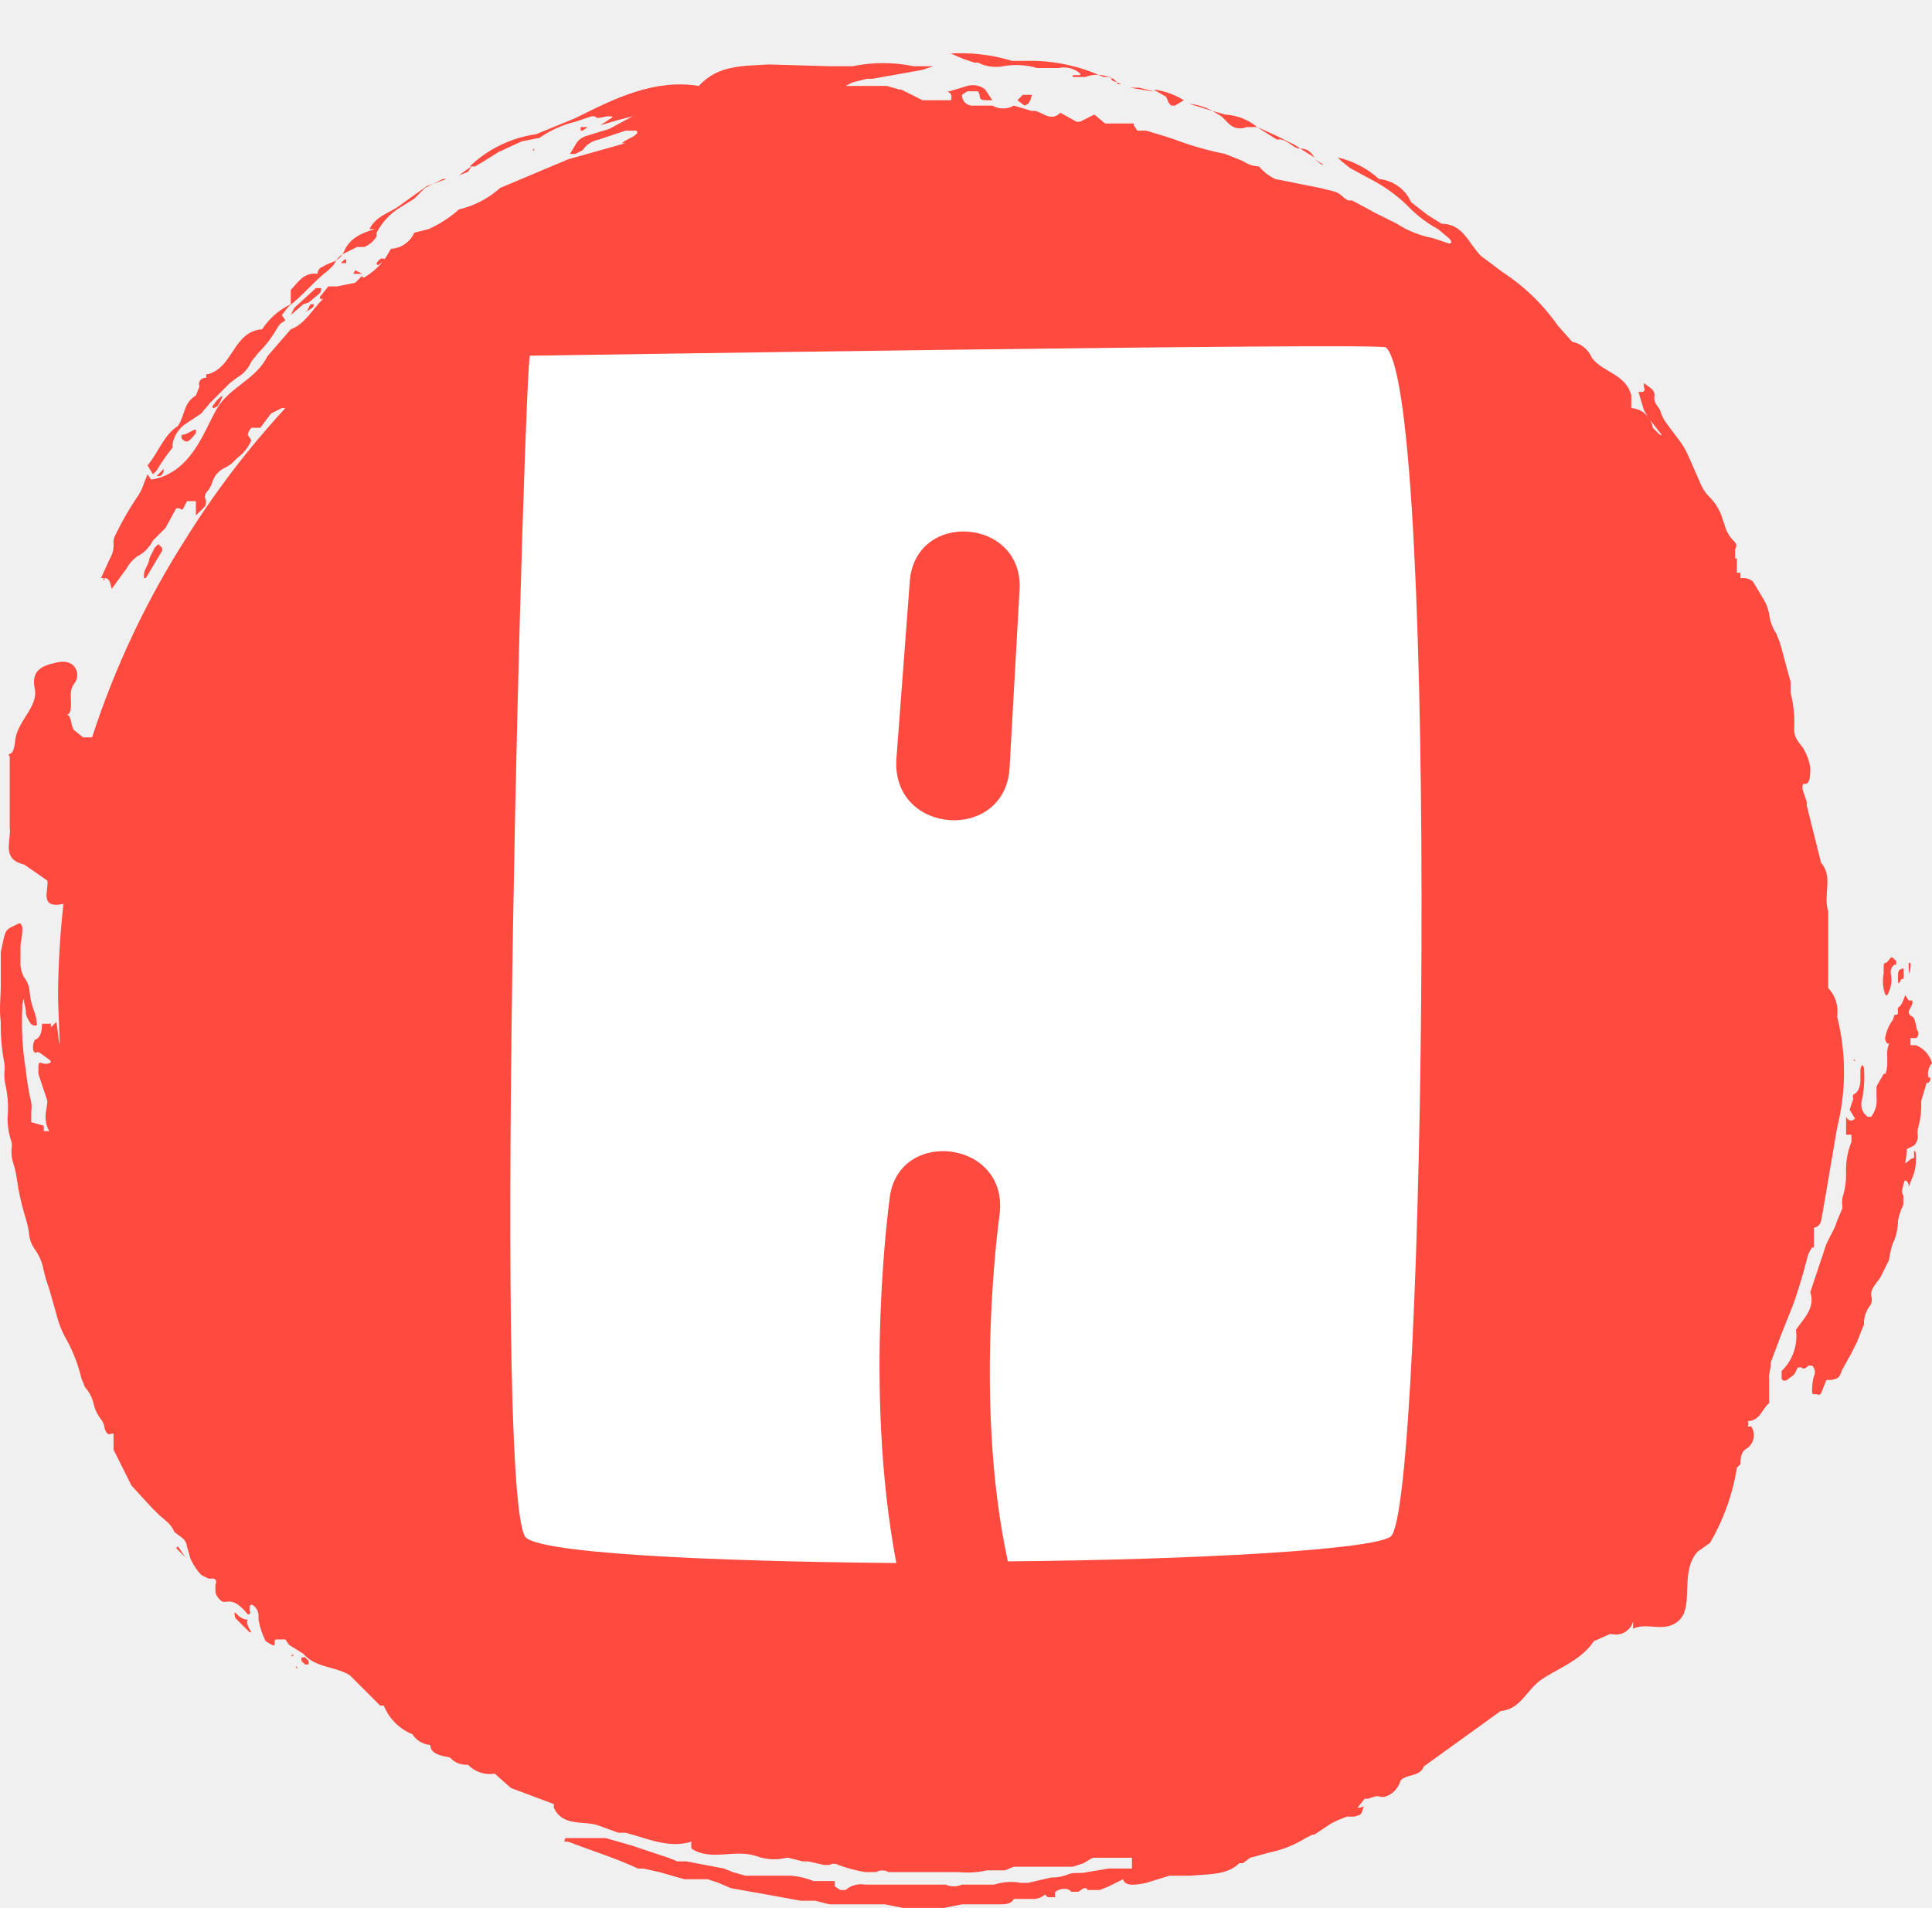
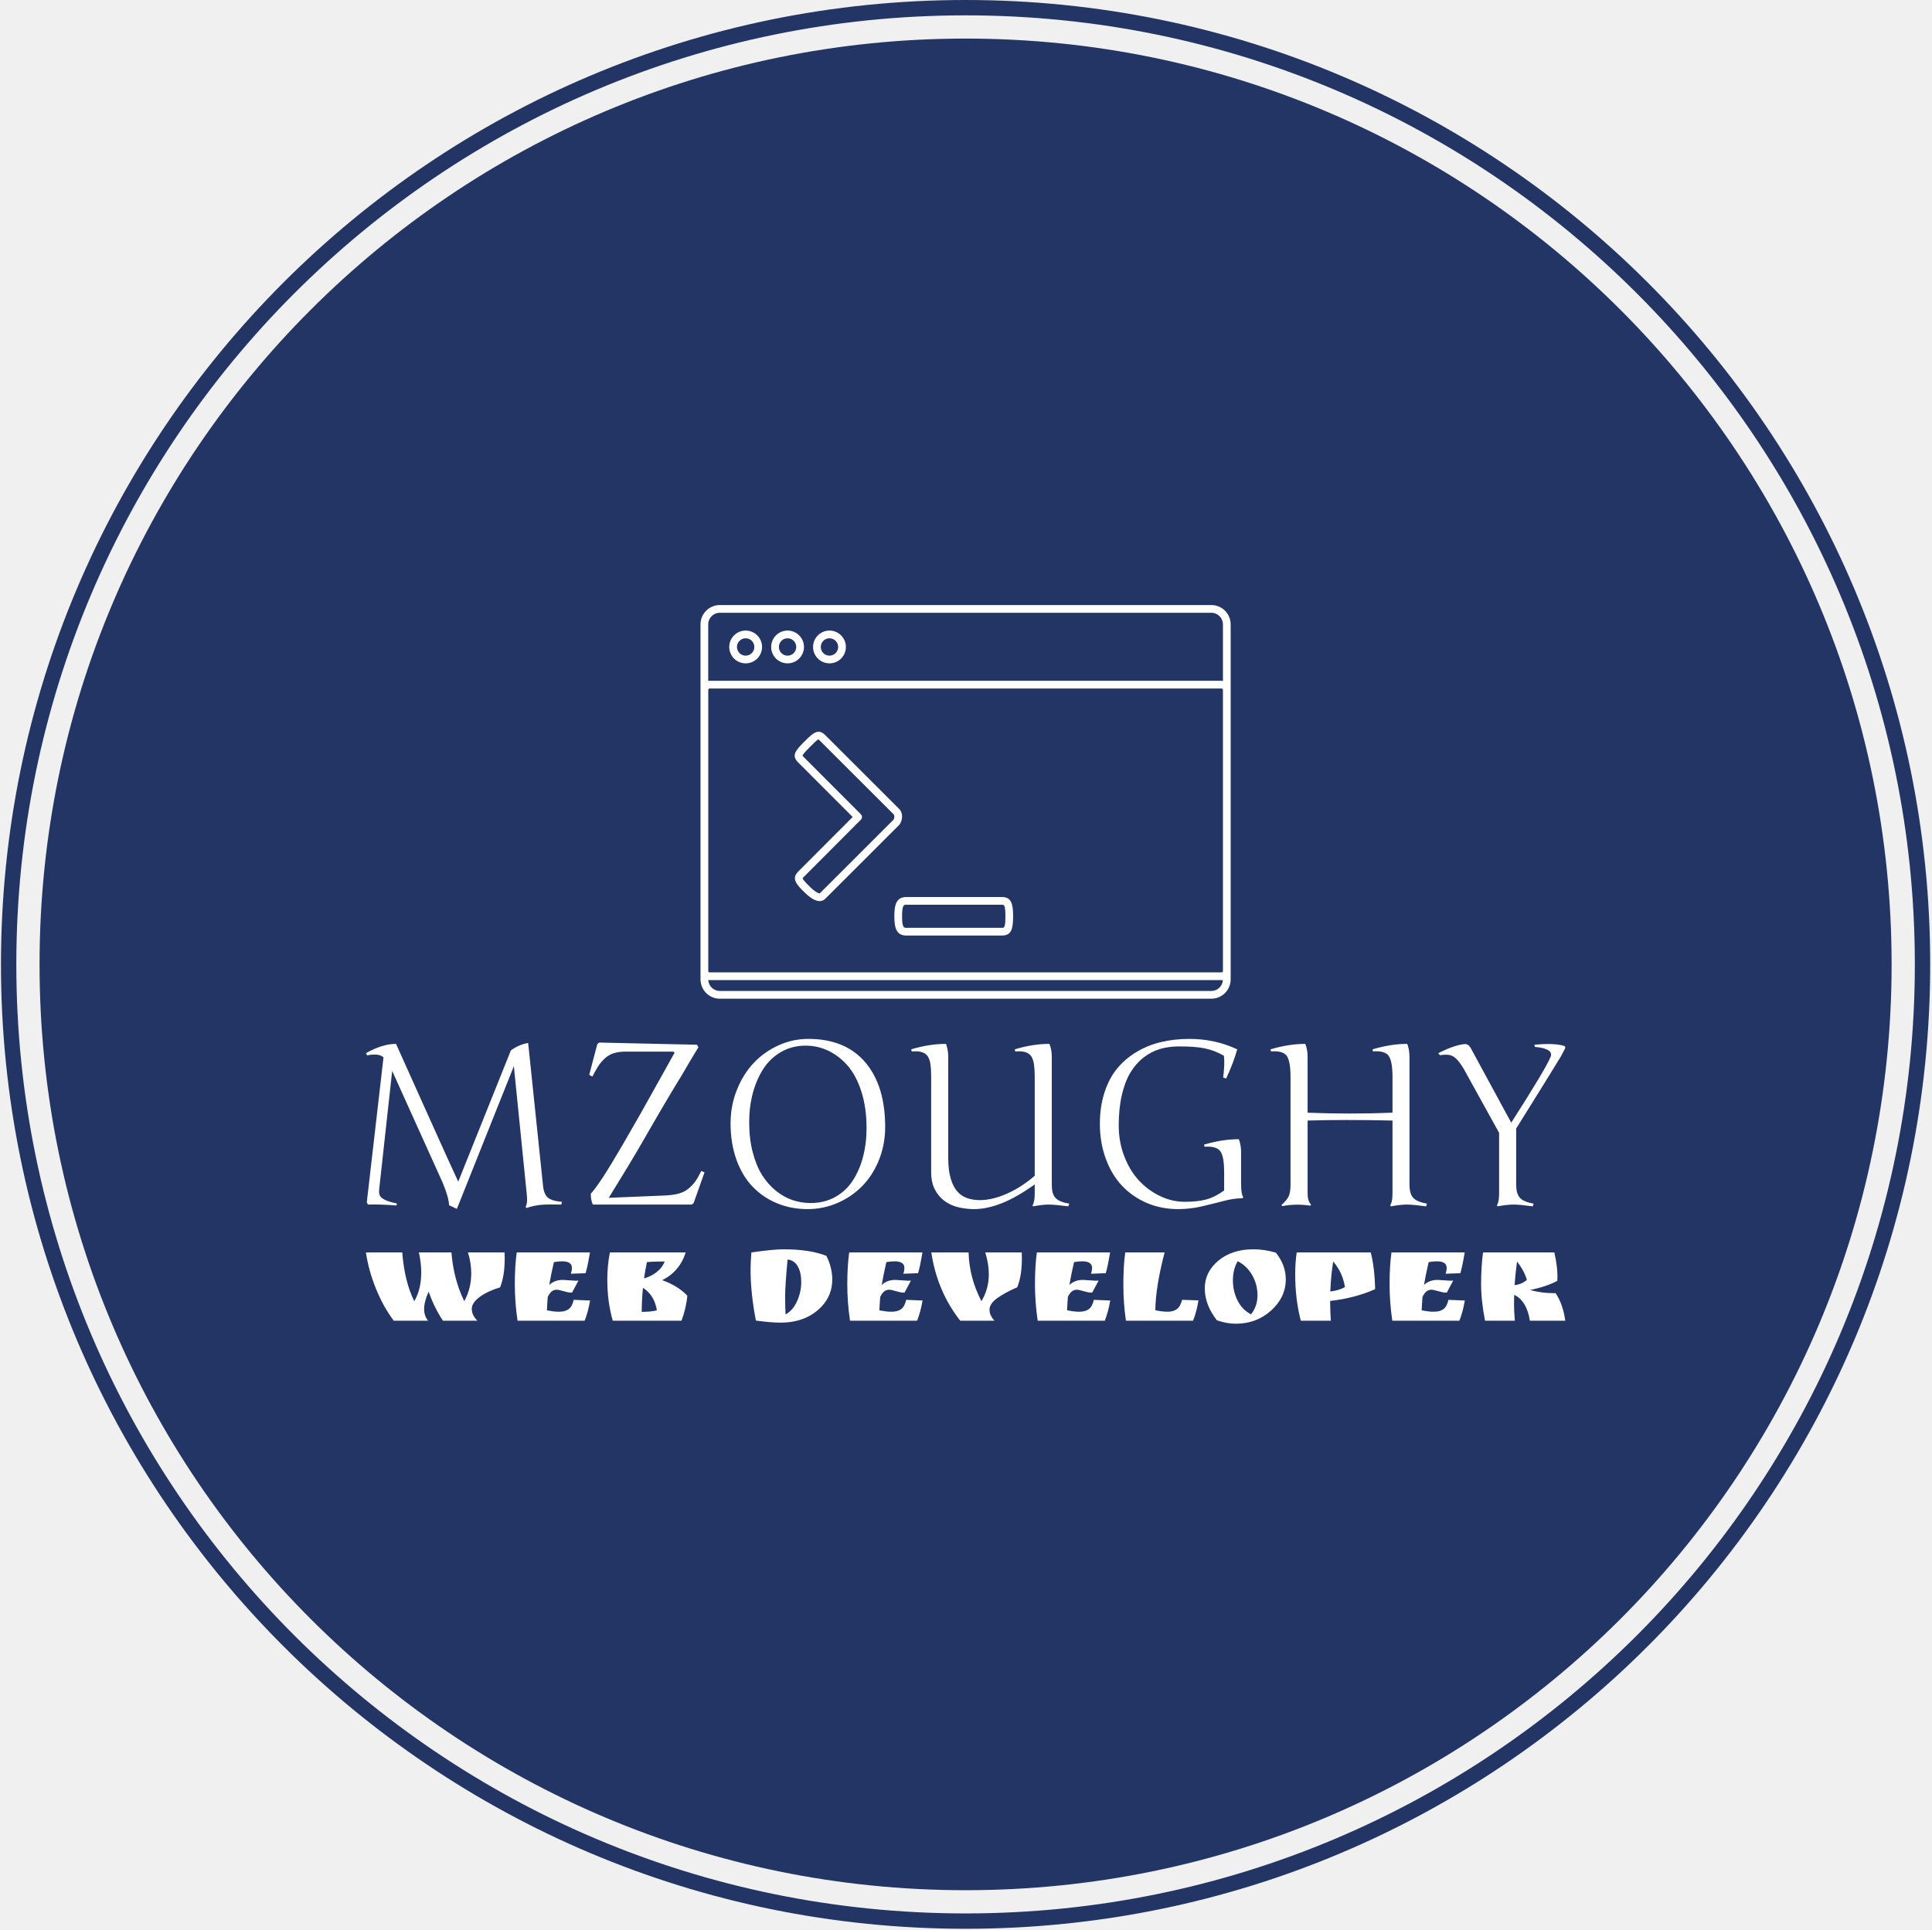
- <svg xmlns="http://www.w3.org/2000/svg" width="308.761" height="304.916" viewBox="0 0 106.008 104.687" class="css-1j8o68f" version="1.1" id="svg23">
-   <defs id="SvgjsDefs2684" />
-   <g id="SvgjsG2685" featurekey="rootContainer" transform="matrix(0.9820593,0,0,0.9820593,-0.05456052,0)" fill="#ff4a3f">
-     <g id="g17">
-       <path d="M19.8 15.3h.5l-.4-.2zm.5.1zm.8-.7c0 .1 0 .1.1.1l.4-.3c-.2-.1-.3-.1-.5.2zm.4-.2zm-4.1 2.3zm-.2.6l.3-.2c.1-.1.1-.2.1-.2h-.2l-.2.4c-.1-.1-.1 0 0 0zm2.2-2.9h-.1l-.2.2h.3zm-2.1 2.4l.6-.5c.1-.1.1-.2.1-.3h-.3l-1.2 1.1-.2.4.7-.6zm-1.1.8z" id="path3" />
-       <path d="M9.7 25v-.2a1.7 1.7 0 0 1 .7-1.1l.9-.6.5-.6.7-.7.4-.4.4-.3a1.9 1.9 0 0 0 .8-.9l.4-.5a5.9 5.9 0 0 0 1-1.3l.2-.3.3-.2-.2-.3.4-.5c.8-.6 1.4-1.4 2.2-2l.3-.3a1.4 1.4 0 0 1 .5-.6l.8-.4h.4a1.4 1.4 0 0 0 .7-.6V13a3.5 3.5 0 0 1 1.3-1.4l.8-.5.2-.2.4-.4 1-.5h.2l-1.1.4-1.4 1c-.6.5-1.4.6-1.8 1.4h.3c-.7.2-1.4.5-1.7 1.2s-.8.6-1.2.9a.4.4 0 0 0-.3.4c-.8-.1-1.1.5-1.5.9v.8a3.9 3.9 0 0 0-1.6 1.4c-1.6.1-1.6 2.1-3 2.5h-.1a.2.2 0 0 0 0 .2c-.3 0-.5.2-.4.5l-.2.5c-.7.4-.6 1.1-1 1.7-.8.5-1.1 1.5-1.7 2.2l.3.5.2-.2a11.6 11.6 0 0 1 .9-1.3zM53.9 3.3l.6.2h.2a2.2 2.2 0 0 0 1.4.2 4.1 4.1 0 0 1 1.9.1h1.2a1.4 1.4 0 0 1 1.2.3.1.1 0 0 1 0 .1H60a.1.1 0 0 0 0 .1h.7a1.8 1.8 0 0 1 1.3 0c.2 0 .1.1.2.2l.5.2h-.2c-.2-.4-.5-.4-.8-.4a9.7 9.7 0 0 0-4.3-.9h-.8A9.8 9.8 0 0 0 53 3h.2zm7.3 3.1zM50.3 4.7zm10.9 1.7h.2-.2zM19 14.7zm32.1-10zm17.6 2.2a.9.9 0 0 0 1 .2h.6a3.1 3.1 0 0 0-1.8-.7l-.7-.2.5.3zm-3.4-1.3c0 .1.1.2.2.3h.2l.5-.3a4.2 4.2 0 0 0-1.7-.6l.7.4zm7.4 2.7l.8.5c-.2-.3-.4-.5-.8-.5z" id="path5" />
-       <path d="M99 76.1l.6-1.6.6-1.5c.2-.5.6-1.8.8-2.6a1.7 1.7 0 0 1 .3-.7h.1v-1.1c.5-.1.4-.6.5-.9l.8-4.7a12.7 12.7 0 0 0 0-6.2 1.9 1.9 0 0 0-.5-1.6v-4.3c-.3-.9.3-1.9-.4-2.7L101 45a.4.4 0 0 0 0-.2l-.2-.6a.5.5 0 0 1 0-.4h.1c.3 0 .3-.5.3-.9a3 3 0 0 0-.4-1.1l-.3-.4a1.1 1.1 0 0 1-.2-.7 6.7 6.7 0 0 0-.2-2v-.6c-.2-.7-.4-1.5-.6-2.2l-.2-.5a2.5 2.5 0 0 1-.4-1.1 2.5 2.5 0 0 0-.3-.8l-.6-1a.8.8 0 0 0-.6-.2h-.1V32h-.2v-.8H97V31a.4.4 0 0 0 0-.1v-.2c.1-.2.1-.3-.1-.5a1.8 1.8 0 0 1-.4-.6l-.2-.6a2.9 2.9 0 0 0-.7-1.2 2.2 2.2 0 0 1-.5-.7l-.7-1.6a4.3 4.3 0 0 0-.6-1l-.6-.8a2.4 2.4 0 0 1-.4-.8l-.2-.3a.6.6 0 0 1-.1-.5.5.5 0 0 0-.2-.4l-.4-.3v.2c.1.2 0 .3-.1.3h-.2l.3 1 .3.5.7.9h-.1l-.2-.2-.2-.2a1.3 1.3 0 0 0-1.2-1.1v-.7c-.3-1.2-1.6-1.3-2.2-2.1a1.5 1.5 0 0 0-1.1-.9l-.8-.9a11.3 11.3 0 0 0-3.1-3l-.8-.6-.4-.3c-.7-.7-1-1.8-2.2-1.8l-.8-.5-.9-.7a2.2 2.2 0 0 0-1.8-1.3 5.1 5.1 0 0 0-2.3-1.2l.2.2.5.4 1.3.7a8.5 8.5 0 0 1 2.1 1.6 6.8 6.8 0 0 0 1.5 1.1l.6.5c.1.1.2.2.1.3H81l-.9-.3a5.6 5.6 0 0 1-2-.8l-1.2-.6-1.3-.7h-.2c-.3-.1-.4-.4-.8-.5l-.8-.2-2.5-.5a2.6 2.6 0 0 1-.9-.7 1.7 1.7 0 0 1-.9-.3l-1-.4a18.1 18.1 0 0 1-2.8-.8l-.6-.2-1-.3h-.5l-.2-.3v-.1h-1.6l-.6-.5-.4.2-.4.2h-.2l-.9-.5c-.6.6-1.1-.2-1.6-.1l-1-.3a1.2 1.2 0 0 1-1.2 0h-1.2a.6.6 0 0 1-.5-.6l.3-.2h.6a.7.7 0 0 1 .1.3c0 .2.2.2.5.2h.2l-.4-.6a1.1 1.1 0 0 0-1-.2l-1 .3H53c.3.2.2.3.2.5h-1.6l-.4-.2-.8-.4h-.1l-.7-.2h-2.3l.4-.2.8-.2h.3l1.7-.3 1.1-.2.6-.2h-1.1a8.4 8.4 0 0 0-3.4 0h-1.3L43 3.6c-1.4.1-2.8 0-3.9 1.2-2.5-.4-4.7.7-6.9 1.8l-2.2.9a6.7 6.7 0 0 0-3.7 1.8h.3l.5-.3.8-.5 1.3-.6 1-.2a6 6 0 0 1 2-.9l.9-.3h.2c.1.2.5 0 .7 0h.2c.1 0 .1.1 0 .1l-.6.4 1-.3.8-.2-1.3.7-1.3.4a1 1 0 0 0-.6.5l-.3.5h.3l.4-.2a1.4 1.4 0 0 1 .9-.6l1.5-.5h.5a.1.1 0 0 1 .1.2c-.2.2-.6.3-.8.5h.2l-3.2.9-3.8 1.6a5.2 5.2 0 0 1-2.3 1.2 6.6 6.6 0 0 1-1.7 1.1l-.8.2a1.5 1.5 0 0 1-1.3.9l-.3.5a3.7 3.7 0 0 1-1.2 1.1h-.1v-.1l-.2.2-.2.2-1 .2h-.5l-.4.5c-.1.1-.1.2 0 .2h.1c-.6.6-1 1.4-1.8 1.7L15 19.9c-.6 1.2-1.8 1.6-2.6 2.6s-1.4 3.9-3.9 4.3l-.2-.3-.2.5a2.7 2.7 0 0 1-.4.8 16.9 16.9 0 0 0-1.2 2.1.8.8 0 0 0-.1.5 1.4 1.4 0 0 1-.2.8l-.5 1.1h.2c.3 0 .3.3.4.6l.8-1.1a2.2 2.2 0 0 1 .6-.7 2 2 0 0 0 .9-.9l.3-.3.4-.4.6-1.1h.2c.1.1.1.1.2 0l.2-.4h.5v.8l.5-.5a.5.5 0 0 0 0-.5.4.4 0 0 1 .1-.3 1.5 1.5 0 0 0 .3-.5 1.3 1.3 0 0 1 .8-.9l.3-.2.3-.3a2.4 2.4 0 0 0 .8-1l-.2-.3c0-.1.1-.3.2-.4h.5l.6-.8.6-.3h.2a48.8 48.8 0 0 0-5.5 7.2h-.1.1a48.4 48.4 0 0 0-5.3 11.2h-.5l-.5-.4c-.2-.2-.1-.7-.4-.9h.1c.3-.5-.1-1.2.3-1.7s.1-1.4-.9-1.2-1.5.5-1.3 1.5-1 1.8-1.1 2.9-.5.5-.3.9v3.9c.1.8-.5 1.8.8 2.1l1.3.9c.1.5-.5 1.6.9 1.3a49.2 49.2 0 0 0-.3 5c0 1.1.1 2.2.1 3.3v-.4c-.1-.4-.1-.8-.2-1.3l-.3.3v-.2h-.5c0 .5-.1.8-.4.9a.9.9 0 0 0-.1.5c0 .1.1.3.2.2s.4.2.7.4-.2.3-.4.2-.2.1-.2.3v.3l.5 1.5c0 .3-.1.6-.1.9a1.7 1.7 0 0 0 .2.8h-.3v-.3l-.7-.2v-.6a1.5 1.5 0 0 0 0-.5 14.6 14.6 0 0 1-.3-1.8 16.6 16.6 0 0 1-.2-3.5.9.9 0 0 1 .1-.5v.2a2.9 2.9 0 0 1 .1.5.8.8 0 0 0 .1.4c.1.2.2.4.4.4s.1-.1.1-.2a2.1 2.1 0 0 0-.1-.5 4.2 4.2 0 0 1-.3-1.3 1.5 1.5 0 0 0-.3-.7 1.6 1.6 0 0 1-.2-.9v-.8c0-.3.1-.6.1-.9a.5.5 0 0 0-.1-.4h-.1c-.8.4-.7.2-1 1.6V55c0 .7-.1 1.4 0 2.1a10.8 10.8 0 0 0 .2 2.3 1.8 1.8 0 0 1 0 .5 3.1 3.1 0 0 0 .1.9 5.9 5.9 0 0 1 .1 1.3 3.9 3.9 0 0 0 .2 1.7 1.2 1.2 0 0 1 0 .4 2.1 2.1 0 0 0 .1.8 4.9 4.9 0 0 1 .2.9 14 14 0 0 0 .5 2.2 5 5 0 0 1 .2 1 1.7 1.7 0 0 0 .3.7 2.9 2.9 0 0 1 .5 1.2 8.5 8.5 0 0 0 .3 1l.4 1.4a5.4 5.4 0 0 0 .6 1.5 8.5 8.5 0 0 1 .8 2.1l.2.5a2.1 2.1 0 0 1 .5 1 2.1 2.1 0 0 0 .4.8 1 1 0 0 1 .2.5c.1.3.2.4.4.3h.1v.9l.5 1 .5 1 1.1 1.2.4.4c.3.3.7.5.9 1l.4.3a.7.7 0 0 1 .3.5l.2.7a3.3 3.3 0 0 0 .6.9l.4.2h.3a.2.2 0 0 1 .1.3 2.5 2.5 0 0 0 0 .5.9.9 0 0 0 .4.5h.2c.4-.1.8.2 1.2.7h.1c0-.1.1-.1 0-.2v-.2c0-.1.1-.2.2-.1a.7.7 0 0 1 .3.6v.2a4.3 4.3 0 0 0 .4 1.2c.5.3.5.3.5.1s0-.2.2-.2h.4l.2.3.8.5c.7.8 1.8.7 2.6 1.2l1.7 1.7h.2a2.9 2.9 0 0 0 1.6 1.6 1.3 1.3 0 0 0 1 .6c0 .5.6.6 1.1.7a1.2 1.2 0 0 0 .8.4h.2a1.7 1.7 0 0 0 1.5.5l.9.8 2.4.9v.2c.5 1.1 1.7.7 2.5 1l1.1.4h.4c1.2.3 2.4.9 3.7.5a.7.7 0 0 0 0 .4c1.1.7 2.4 0 3.6.4a2.9 2.9 0 0 0 1.7.1h.1l.8.2h.3l.9.2h.3a.5.5 0 0 1 .5 0 7.9 7.9 0 0 0 1.5.4h.6a.7.7 0 0 1 .7 0h3.9a5 5 0 0 0 1.6-.1h1l.5-.2H60l.6-.2.5-.3h2.2v.6H62l-1.2.2c-.4.1-.7 0-1 .1a2.4 2.4 0 0 1-1 .2l-1.3.3h-.4a3.1 3.1 0 0 0-1.5.1h-1.8a1.1 1.1 0 0 1-.9 0h-4.5a1.3 1.3 0 0 0-1.1.3H47l-.3-.2v-.3h-1.2a4.1 4.1 0 0 0-1.3-.3h-2.5l-.7-.2-.5-.2-2.1-.4h-.5l-.5-.2-2.1-.7-1.4-.4h-2.2c-.1 0-.1.1-.1.2h.2c1.3.5 2.6.9 3.9 1.5h.3l.9.2 1.4.4h1.3l.6.2.7.3 1.7.3 1.1.2 1.1.2h.8l.8.2h3.1l1 .2h2.3l1-.2H56c.4 0 .6-.1.7-.3h1a1 1 0 0 0 .8-.3c-.1.1 0 .1.1.2h.4v-.2c0-.1 0-.1.2-.2s.6-.1.7.1h.4l.3-.2c.2 0 .2 0 .2.1h.7l.5-.2.8-.4c.1.3.4.4 1.3.2l1.3-.4h1.2c.9-.1 2 0 2.7-.7h.2l.4-.3 1.1-.3a6.1 6.1 0 0 0 2-.8l.4-.2h.1l.9-.6.4-.2.5-.2h.4c.4-.1.4-.1.5-.4s0-.1-.2-.1h-.1l.4-.5h.2c.3-.1.5-.2.7-.1h.2a1.3 1.3 0 0 0 .9-.9c.3-.4 1.1-.2 1.3-.8l4.3-3.1c1.1-.1 1.4-1.1 2.2-1.7s2.3-1.1 3-2.2l.9-.4h.1a1 1 0 0 0 1.2-.7v.4c.8-.4 1.8.3 2.6-.5s0-2.7 1-3.8l.7-.5a12.1 12.1 0 0 0 1.5-4.2l.2-.2c0-.3 0-.7.4-.9a.9.9 0 0 0 .2-1.2h-.2a.3.3 0 0 0 0-.3c.7 0 .8-.7 1.2-1V77a.5.5 0 0 1 0-.2 3.8 3.8 0 0 0 .1-.7zM5.9 32.2z" id="path7" />
-       <path d="M26.4 9.3l-.3.2-.4.3.5-.2zm6.1-2h.1l.3-.2h-.4zm-2.6 1l-.1.1h.1v-.1zm-1.5 1.4zm1.3-.2zm-6.3 3.1zM9.2 26.2l-.4.4H9a.4.4 0 0 0 .2-.4zm3-3.5a2.1 2.1 0 0 0 .3-.6 1.5 1.5 0 0 0-.5.5c-.1.1-.1.2 0 .2zM11 24.2V24c-.2 0-.5.3-.8.3v.2c.3.3.4.2.8-.3zm3 66.2zM73.9 9.2h.1l-.5-.3zm-2.5-1.4c.5-.1.8.4 1.2.5h.1l-.3-.2-1-.5-1.1-.5.3.2zM52.8 3.1zm11.7 2h-.1l-1.2-.2h.5zm2 .7l1.3.4a3.3 3.3 0 0 0-1.3-.4zm-9 0a1 1 0 0 0 .2-.5h-.5l-.3.3.4.3zm9 1.6zM49.9 4.2zm2.9.7zM48.5 4zm13.8 2.1a.5.5 0 0 0 0 .1zm44.8 52.3h-.3V58h.3c.1 0 .2-.3.1-.4s-.1-.7-.3-.8a.3.3 0 0 1-.2-.3l.2-.4a.4.4 0 0 0 0-.2h-.2l-.2-.3c-.1.3-.2.6-.4.7a.5.5 0 0 0 0 .2c0 .1 0 .2-.1.2h-.1a1.1 1.1 0 0 1-.1.3 2.3 2.3 0 0 0-.4.9.4.4 0 0 0 .1.4h.1a1.7 1.7 0 0 0-.1.8v.4a1.8 1.8 0 0 1-.1.5h-.1l-.4.7v.6a1.5 1.5 0 0 1-.3 1.1h-.2l-.2-.2a.9.9 0 0 1-.1-.8 6.5 6.5 0 0 0 .1-1.7c0-.1-.1-.2-.1-.2a.5.5 0 0 0-.1.3v.6c0 .2-.1.6-.3.7s-.1.2-.1.3l-.2.6.3.5c-.2.2-.4.1-.5-.1v1h.3v.4a4.2 4.2 0 0 0-.3 1.4 3.3 3.3 0 0 0 0 .4 4 4 0 0 1-.2 1.3 2 2 0 0 0 0 .6l-.3.7a3.2 3.2 0 0 1-.3.7l-.3.6-.9 2.7c.3.9-.4 1.5-.8 2.1a2.7 2.7 0 0 1-.8 2.3v.4c0 .1.1.2.3.1l.4-.3.2-.4h.2c.1.1.2.1.4-.1h.2a.5.5 0 0 1 .1.6 2.9 2.9 0 0 0-.1.8c0 .1 0 .2.1.2h.2c.1.1.2 0 .3-.3l.2-.5h.3c.4-.1.4-.1.6-.6l.5-.9.3-.6.4-1a1.6 1.6 0 0 1 .3-1 .6.6 0 0 0 .1-.6c0-.2 0-.3.2-.6l.3-.4.5-1a4.7 4.7 0 0 1 .2-.9 3 3 0 0 0 .3-1.3 3.8 3.8 0 0 1 .3-.9v-.5c-.1-.2-.1-.2 0-.6s.1-.2.2-.2a.4.4 0 0 1 .1.3l.2-.5a2.3 2.3 0 0 0 .2-.9v-.3c0-.1 0-.3-.1-.3v.4c-.2 0-.3.2-.5.3a6.4 6.4 0 0 0 .1-.8l.4-.2a.7.7 0 0 0 .2-.6 1.4 1.4 0 0 1 0-.3 4.8 4.8 0 0 0 .2-1.4v-.2l.3-1h.1a.3.3 0 0 0 .1-.3h-.1a.9.9 0 0 1 .2-.8 1.5 1.5 0 0 0-.9-1zm-1.2 7.8zm-.2-9.9zm0 0zM9.1 30.8a.3.3 0 0 0 0-.2l-.2-.2-.2.2-.3.6c0 .3-.3.6-.3.9v.2h.1zm96.3 24.8h.1a1.7 1.7 0 0 0 .2-1.2.5.5 0 0 1 .2-.5h.1v-.2l-.2-.2h-.1c-.1.1-.2.3-.3.3s-.1.1-.1.3v.3a2.2 2.2 0 0 0 .1 1.2zM13.2 90.1c-.1 0 0 .2 0 .3l.8.8h.1c-.2-.3-.3-.6-.2-.7a.9.9 0 0 1-.5-.2zm.8.3zm92.3-35.7h.1a2 2 0 0 0 0-.6c-.3.1-.3.1-.3.6s.1.1.2 0z" id="path9" />
-       <path d="M106.7 62a.6.6 0 0 0 .1-.5c0-.1-.1-.2-.1-.1h-.2v.2c0 .4.1.5.2.4zm.1-8.2h-.1v.6a1 1 0 0 0 .1-.6zM17.1 92.6h-.2v.2l.2.2h.2v-.2zm86.6-33.3c0-.1 0-.1-.1-.1zM9.9 86.5l.5.5-.4-.6z" id="path11" />
-       <circle cx="10.5" cy="87.1" transform="rotate(-24.8 10.4 87.159)" id="circle13" />
-       <path d="M9.7 30.1h-.1v.2-.2h.1zm83.2-6.6l-.2-.3h-.1zm-14.7 77.1zM5.9 32.2zm-.1.2a.3.3 0 0 0 .1-.2v.2zm1.9-4.9zM61.5 2.4zm42.8 58.2v.1-.1zM16.4 92.5h-.1c.1.1.2 0 .1-.1zm.2.7h.1l-.1-.1v.1zm73.9-71.3zm15.2 34.4zM14.6 91.7zm92.1-37zm-.8 11.4zM34.6 0z" id="path15" />
-     </g>
-   </g>
-   <g id="SvgjsG2686" featurekey="nameFeature-0" transform="matrix(2.284354,0,0,2.284354,27.98006,-5.60952)" fill="#ffffff">
-     <path d="M9.6 16.48 l-0.32 4.24 c-0.08 1.8 2.6 1.96 2.72 0.2 l0.24 -4.28 c0.12 -1.76 -2.56 -1.96 -2.64 -0.16 z M0.48 11 l0 0 c0.04 0 20.48 -0.32 20.56 -0.2 c1.28 1.12 0.96 27.8 0.12 28.56 c-0.4 0.32 -4.64 0.56 -9.2 0.6 c-0.84 -3.84 -0.2 -8.32 -0.2 -8.32 c0.24 -1.8 -2.44 -2.12 -2.64 -0.4 c0 0.04 -0.64 4.52 0.16 8.76 c-4.56 -0.04 -8.68 -0.24 -8.92 -0.64 c-0.8 -1.44 0 -28.28 0.12 -28.36 z" id="path20" />
+ <svg xmlns="http://www.w3.org/2000/svg" version="1.1" width="1000" height="999" viewBox="0 0 1000 999">
+   <g transform="matrix(1,0,0,1,-0.2157434,-0.2155277)">
+     <svg viewBox="0 0 343 343" data-background-color="#ffffff" preserveAspectRatio="xMidYMid meet" height="999" width="1000">
+       <g id="tight-bounds" transform="matrix(1,0,0,1,0.074,0.074)">
+         <svg viewBox="0 0 342.852 342.852" height="342.852" width="342.852">
+           <g>
+             <svg />
+           </g>
+           <g>
+             <svg viewBox="0 0 342.852 342.852" height="342.852" width="342.852">
+               <g>
+                 <path d="M0 171.426c0-94.676 76.75-171.426 171.426-171.426 94.676 0 171.426 76.75 171.426 171.426 0 94.676-76.75 171.426-171.426 171.426-94.676 0-171.426-76.75-171.426-171.426zM171.426 340.123c93.169 0 168.697-75.528 168.697-168.697 0-93.169-75.528-168.697-168.697-168.697-93.169 0-168.697 75.528-168.697 168.697 0 93.169 75.528 168.697 168.697 168.697z" data-fill-palette-color="tertiary" fill="#233565" stroke="transparent" />
+                 <ellipse rx="164.569" ry="164.569" cx="171.426" cy="171.426" fill="#233565" stroke="transparent" stroke-width="0" fill-opacity="1" data-fill-palette-color="tertiary" />
+               </g>
+               <g transform="matrix(1,0,0,1,64.84656,107.5509)">
+                 <svg viewBox="0 0 213.158 127.75" height="127.75" width="213.158">
+                   <g>
+                     <svg viewBox="0 0 213.158 127.75" height="127.75" width="213.158">
+                       <g>
+                         <svg viewBox="0 0 213.158 127.75" height="127.75" width="213.158">
+                           <g transform="matrix(1,0,0,1,0,77.1173)">
+                             <svg viewBox="0 0 213.158 50.633" height="50.633" width="213.158">
+                               <g id="textblocktransform">
+                                 <svg viewBox="0 0 213.158 50.633" height="50.633" width="213.158" id="textblock">
+                                   <g>
+                                     <svg viewBox="0 0 213.158 30.258" height="30.258" width="213.158">
+                                       <g transform="matrix(1,0,0,1,0,0)">
+                                         <svg width="213.158" viewBox="3.76 -36.5 264.162 37.5" height="30.258" data-palette-color="#ffffff">
+                                           <path d="M24.1-5.05L35.69-33.96Q37.45-35.25 39.5-35.6L39.5-35.6 42.75-4.39Q42.9-2.42 43.77-1.6 44.65-0.78 46.95-0.61L46.95-0.61 46.8 0Q43.99-0.07 42.43 0.05 40.87 0.17 39.11 0.76L39.11 0.76 38.94 0.49Q39.4-0.29 39.21-2.1L39.21-2.1 36.35-30.49 23.8 0.95 22.09 0.15Q22-1.59 20.7-4.76L20.7-4.76 9.55-29.44 6.69-3.39Q6.59-2.54 6.82-2.01 7.06-1.49 7.95-1.04 8.84-0.59 10.6-0.24L10.6-0.24 10.5 0.2Q6.49-0.1 4.25 0L4.25 0Q4.05-0.2 3.96-0.49L3.96-0.49 7.64-32.45Q6.96-33.01 5.96-33.04 4.96-33.08 4.05-32.86L4.05-32.86 3.76-33.35Q7.4-35.4 10.4-35.4L10.4-35.4Q10.99-34.08 16.98-20.75 22.97-7.42 24.1-5.05L24.1-5.05ZM75.95-0.34L75.53 0 53.73 0Q53.29-1.03 53.29-2.39L53.29-2.39Q54.27-3.44 55.97-6.03 57.66-8.62 60.17-12.93 62.67-17.24 64.19-19.92 65.72-22.61 68.61-27.82 71.51-33.03 71.75-33.45L71.75-33.45 71.48-33.69 60.59-33.69Q59.2-33.64 58.16-33.28 57.13-32.91 56.31-32.13 55.49-31.35 54.93-30.48 54.37-29.61 53.64-28.2L53.64-28.2 52.95-28.59 54.73-35.35 55.15-35.69 76.68-35.21 77-34.64Q76.56-33.98 74.83-31.05L74.83-31.05Q73.34-28.44 71.43-25.37L71.43-25.37Q69.55-22.24 67.6-18.87L67.6-18.87 63.72-12.16Q62.38-9.81 57.25-1.49L57.25-1.49 69.65-2Q71.43-2.08 72.69-2.43 73.95-2.78 74.85-3.54 75.75-4.3 76.34-5.14 76.93-5.98 77.63-7.4L77.63-7.4 78.34-7.1 75.95-0.34ZM101.19-36.5L101.19-36.5Q109.35-36.5 113.74-31.35 118.13-26.2 118.13-17.09L118.13-17.09Q118.13-13.23 116.77-9.84 115.4-6.45 113.08-4.08 110.76-1.71 107.62-0.35 104.49 1 101.04 1L101.04 1Q97.43 1 94.33-0.28 91.23-1.56 88.95-3.93 86.66-6.3 85.37-9.9 84.08-13.5 84.08-17.9L84.08-17.9Q84.08-21.78 85.46-25.24 86.84-28.71 89.14-31.16 91.45-33.62 94.6-35.06 97.75-36.5 101.19-36.5ZM88.18-18.14L88.18-18.14Q88.18-14.55 88.95-11.56 89.72-8.57 91.01-6.52 92.3-4.47 94.05-3.05 95.8-1.64 97.72-0.99 99.65-0.34 101.73-0.34L101.73-0.34Q104.73-0.34 107.11-1.66 109.49-2.98 110.98-5.26 112.47-7.54 113.25-10.5 114.03-13.45 114.03-16.85L114.03-16.85Q114.03-21.26 112.92-24.8 111.81-28.34 109.93-30.53 108.05-32.71 105.67-33.86 103.29-35.01 100.63-35.01L100.63-35.01Q97.63-35.01 95.22-33.63 92.82-32.25 91.3-29.91 89.79-27.56 88.98-24.55 88.18-21.53 88.18-18.14ZM132.02-32.59L132.02-32.59 132.02-10.3Q132.02-7.62 132.54-5.82 133.05-4.03 133.96-2.95 134.88-1.88 136.16-1.43 137.44-0.98 138.98-0.98L138.98-0.98Q140.45-0.98 142.02-1.38 143.6-1.78 145.17-2.5 146.75-3.22 148.25-4.21 149.75-5.2 151.07-6.35L151.07-6.35 151.07-28.1Q151.07-29.71 150.92-30.8 150.77-31.88 150.38-32.54 149.99-33.2 149.28-33.48 148.58-33.76 147.77-33.76 146.97-33.76 146.77-33.74L146.77-33.74 146.67-34.2Q150.65-35.4 154.31-35.4L154.31-35.4Q154.83-34.11 154.83-32.59L154.83-32.59 154.83-4.39Q154.83-3.39 155.01-2.69 155.19-1.98 155.63-1.49 156.07-1 156.82-0.7 157.56-0.39 158.68-0.2L158.68-0.2 158.46 0.39Q157 0.2 155.93 0.1 154.85 0 154.12 0L154.12 0Q153.43 0 152.59 0.1 151.75 0.2 150.72 0.39L150.72 0.39 150.58 0.15Q151.07-0.56 151.07-2.44L151.07-2.44 151.07-4.44Q147.04-1.56 143.78-0.28 140.52 1 137.69 1L137.69 1Q136 1 134.32 0.61 132.63 0.22 131.29-0.73 129.95-1.68 129.11-3.26 128.26-4.83 128.26-7.2L128.26-7.2 128.26-28.1Q128.26-29.71 128.12-30.8 127.97-31.88 127.58-32.54 127.19-33.2 126.48-33.48 125.77-33.76 124.97-33.76 124.16-33.76 123.97-33.74L123.97-33.74 123.87-34.2Q127.85-35.4 131.54-35.4L131.54-35.4Q132.02-34.01 132.02-32.59ZM192.79-3.1L192.79-3.1 192.79-7.1Q192.79-10.55 191.96-11.73 191.13-12.92 188.47-12.74L188.47-12.74 188.37-13.21Q192.4-14.4 196.03-14.4L196.03-14.4Q196.52-13.06 196.52-11.6L196.52-11.6 196.52-4.59Q196.52-2.29 196.99-1.66L196.99-1.66 196.84-1.39Q194.91-1.39 192.67-0.79 190.42-0.2 187.86 0.4 185.29 1 182.63 1L182.63 1Q178.95 1 175.77-0.35 172.6-1.71 170.31-4.13 168.03-6.54 166.73-10.08 165.42-13.62 165.42-17.8L165.42-17.8Q165.42-21.63 166.46-24.77 167.49-27.91 169.29-30.05 171.08-32.2 173.6-33.68 176.11-35.16 179.01-35.83 181.9-36.5 185.17-36.5L185.17-36.5Q190.76-36.5 195.67-34.2L195.67-34.2Q194.81-31.15 193.23-27.76L193.23-27.76 192.57-28Q192.96-30.91 192.74-32.79L192.74-32.79Q191.66-33.4 190.62-33.8 189.57-34.2 188.39-34.44 187.22-34.67 185.87-34.75 184.51-34.84 182.83-34.84L182.83-34.84Q180.58-34.84 178.64-34.27 176.7-33.69 175.01-32.37 173.33-31.05 172.13-29.06 170.94-27.08 170.25-24.11 169.57-21.14 169.57-17.41L169.57-17.41Q169.57-13.82 170.79-10.64 172.01-7.47 174.03-5.3 176.04-3.13 178.68-1.87 181.31-0.61 184.12-0.61L184.12-0.61Q186.9-0.61 188.8-1.11 190.69-1.61 192.79-3.1ZM233.61-32.59L233.61-32.59 233.61-4.39Q233.61-2.42 234.41-1.51 235.22-0.61 237.46-0.2L237.46-0.2 237.27 0.39Q234.56 0.02 233.14 0 231.73-0.02 229.53 0.39L229.53 0.39 229.36 0.15Q229.87-0.56 229.87-2.44L229.87-2.44 229.87-18.51Q219.1-18.75 211.17-18.51L211.17-18.51 211.17-2.49Q211.17-0.76 211.93 0L211.93 0 211.78 0.24Q208.58-0.24 205.58 0.34L205.58 0.34 205.41 0.1Q206.65-1 207.03-1.88 207.41-2.76 207.41-4.44L207.41-4.44 207.41-28.1Q207.41-31.54 206.59-32.74 205.77-33.94 203.11-33.74L203.11-33.74 203.01-34.2Q207.04-35.4 210.66-35.4L210.66-35.4Q211.17-34.11 211.17-32.59L211.17-32.59 211.17-20.24Q220.47-19.87 229.87-20.24L229.87-20.24 229.87-28.1Q229.87-31.54 229.04-32.74 228.21-33.94 225.57-33.74L225.57-33.74 225.48-34.2Q229.5-35.4 233.12-35.4L233.12-35.4Q233.61-34.06 233.61-32.59ZM245.71-35.35L245.71-35.35Q246.62-35.45 247.2-34.3L247.2-34.3 256.02-18.04Q263.73-30.08 264.71-32.59L264.71-32.59Q265.02-33.5 264.15-34.02 263.27-34.55 261.22-34.74L261.22-34.74 261.12-35.21Q265.51-35.62 267.66-34.96L267.66-34.96Q268.05-34.77 267.86-34.35L267.86-34.35Q267.44-33.52 266.95-32.63 266.46-31.74 257.11-16.75L257.11-16.75 257.11-4.39Q257.11-2.42 257.91-1.51 258.7-0.61 260.95-0.2L260.95-0.2 260.75 0.39Q258.04 0.02 256.63 0 255.21-0.02 253.01 0.39L253.01 0.39 252.87 0.15Q253.35-0.56 253.35-2.44L253.35-2.44 253.35-15.8 245.61-29.81Q244.64-31.45 243.88-32.15 243.12-32.86 242.29-32.97 241.46-33.08 240.32-32.91L240.32-32.91 239.95-33.35Q243.54-35.16 245.71-35.35Z" opacity="1" transform="matrix(1,0,0,1,0,0)" fill="#ffffff" class="wordmark-text-0" data-fill-palette-color="quaternary" id="text-0" />
+                                         </svg>
+                                       </g>
+                                     </svg>
+                                   </g>
+                                   <g transform="matrix(1,0,0,1,0,37.40115)">
+                                     <svg viewBox="0 0 213.158 13.231" height="13.231" width="213.158">
+                                       <g transform="matrix(1,0,0,1,0,0)">
+                                         <svg width="213.158" viewBox="0.7 -26.15 438.97 27.25" height="13.231" data-palette-color="#ffffff">
+                                           <path d="M39.25-17.3L39.25-17.3Q39.25-21.2 38.05-25L38.05-25 51.45-25Q51.5-24.25 51.5-22.8L51.5-22.8Q51.5-16.4 49.8-12.2L49.8-12.2Q45.35-10.9 42.4-8.75 39.45-6.6 39.45-4.33 39.45-2.05 41.5 0L41.5 0 28.9 0Q25.8-4.6 23.65-10.65L23.65-10.65Q22-6.9 22-4.33 22-1.75 23.45 0L23.45 0 10.9 0Q7.05-5.1 4.35-11.8 1.65-18.5 0.7-25L0.7-25 14-25Q14.85-14.25 18.4-7.15L18.4-7.15Q20.95-11.5 20.95-17.7L20.95-17.7Q20.95-21.05 20.1-25L20.1-25 32-25Q32.8-15.1 36.7-7.15L36.7-7.15Q39.25-11.85 39.25-17.3ZM72.75-14.95L72.75-14.95 77.45-14.65Q78.15-14.65 78.5-14.7L78.5-14.7 76.15-10.3 75.7-10.3Q74.75-10.3 73-10.83 71.25-11.35 70.5-11.35L70.5-11.35Q68.45-11.35 67.25-8.7L67.25-8.7Q67.05-6.25 66.95-3.8L66.95-3.8Q69.55-3.3 71.05-3.3L71.05-3.3 71.5-3.3Q73.65-3.3 74.92-4.25 76.2-5.2 76.75-7.65L76.75-7.65 82.75-7.4Q82-3.1 80.75 0L80.75 0 56.2 0Q55.2-6.75 55.2-13.4 55.2-20.05 55.9-25L55.9-25 82.7-25Q81.8-19.6 81.1-17.4L81.1-17.4Q78.15-17.25 75.7-17.2L75.7-17.2Q76.1-18.35 76.1-19.35L76.1-19.35Q76.1-21.75 72.5-21.75L72.5-21.75Q71.15-21.75 69.5-21.45L69.5-21.45Q68.4-16.7 67.8-13.1L67.8-13.1Q69.8-14.95 72.75-14.95ZM101.65-3.25L101.65-3.25Q105.05-3.25 107.2-3.8L107.2-3.8Q106.3-9.35 102.1-12.05L102.1-12.05Q101.65-7.6 101.65-3.25ZM89.05-15L89.05-15Q89.05-20.25 90-25L90-25 117.75-25Q115.5-18 109.15-14.85L109.15-14.85Q114.9-12.8 118.35-9.15L118.35-9.15Q117.9-4.5 116.2 0L116.2 0 91.05 0Q89.05-6.95 89.05-15ZM102.5-15.5L102.5-15.5Q104.95-16.15 107.05-17.75 109.15-19.35 110.05-21.7L110.05-21.7Q106.05-21.7 103.55-21.45L103.55-21.45Q102.95-18.55 102.5-15.5ZM153.54-26.15L153.54-26.15Q163.19-26.15 169.24-23.75L169.24-23.75Q171.39-19.45 171.39-15.05L171.39-15.05Q171.39-9.4 167.54-5.25L167.54-5.25Q161.94 0.7 152.39 0.7L152.39 0.7Q149.09 0.7 143.44-0.05L143.44-0.05Q141.49-10.1 141.49-18.6L141.49-18.6Q141.49-21.55 141.79-25L141.79-25Q149.84-26.15 153.54-26.15ZM155.04-22.4L155.04-22.4Q154.14-13 154.14-8.93 154.14-4.85 154.29-2.3L154.29-2.3Q156.99-3.75 158.52-7.18 160.04-10.6 160.04-14.13 160.04-17.65 158.77-19.9 157.49-22.15 155.04-22.4ZM194.44-14.95L194.44-14.95 199.14-14.65Q199.84-14.65 200.19-14.7L200.19-14.7 197.84-10.3 197.39-10.3Q196.44-10.3 194.69-10.83 192.94-11.35 192.19-11.35L192.19-11.35Q190.14-11.35 188.94-8.7L188.94-8.7Q188.74-6.25 188.64-3.8L188.64-3.8Q191.24-3.3 192.74-3.3L192.74-3.3 193.19-3.3Q195.34-3.3 196.61-4.25 197.89-5.2 198.44-7.65L198.44-7.65 204.44-7.4Q203.69-3.1 202.44 0L202.44 0 177.89 0Q176.89-6.75 176.89-13.4 176.89-20.05 177.59-25L177.59-25 204.39-25Q203.49-19.6 202.79-17.4L202.79-17.4Q199.84-17.25 197.39-17.2L197.39-17.2Q197.79-18.35 197.79-19.35L197.79-19.35Q197.79-21.75 194.19-21.75L194.19-21.75Q192.84-21.75 191.19-21.45L191.19-21.45Q190.09-16.7 189.49-13.1L189.49-13.1Q191.49-14.95 194.44-14.95ZM228.69-17.05L228.69-17.05Q228.69-20.7 227.39-25L227.39-25 240.74-25Q240.79-24.25 240.79-22.8L240.79-22.8Q240.79-16.4 239.09-12.25L239.09-12.25Q234.49-10.25 231.71-8.22 228.94-6.2 228.94-4.05 228.94-1.9 230.79 0L230.79 0 218.24 0Q209.79-10.75 207.64-25L207.64-25 221.29-25Q221.49-15.85 225.99-7.15L225.99-7.15Q228.69-11.65 228.69-17.05ZM263.13-14.95L263.13-14.95 267.83-14.65Q268.53-14.65 268.88-14.7L268.88-14.7 266.53-10.3 266.08-10.3Q265.13-10.3 263.38-10.83 261.63-11.35 260.88-11.35L260.88-11.35Q258.83-11.35 257.63-8.7L257.63-8.7Q257.43-6.25 257.33-3.8L257.33-3.8Q259.93-3.3 261.43-3.3L261.43-3.3 261.88-3.3Q264.03-3.3 265.31-4.25 266.58-5.2 267.13-7.65L267.13-7.65 273.13-7.4Q272.38-3.1 271.13 0L271.13 0 246.58 0Q245.58-6.75 245.58-13.4 245.58-20.05 246.28-25L246.28-25 273.08-25Q272.18-19.6 271.48-17.4L271.48-17.4Q268.53-17.25 266.08-17.2L266.08-17.2Q266.48-18.35 266.48-19.35L266.48-19.35Q266.48-21.75 262.88-21.75L262.88-21.75Q261.53-21.75 259.88-21.45L259.88-21.45Q258.78-16.7 258.18-13.1L258.18-13.1Q260.18-14.95 263.13-14.95ZM289.63-3.85Q291.98-3.3 294.13-3.3 296.28-3.3 297.56-4.28 298.83-5.25 299.43-7.65L299.43-7.65 305.43-7.45Q304.68-2.95 303.43 0L303.43 0 278.88 0Q277.93-6.4 277.93-13.25 277.93-20.1 278.63-25L278.63-25 293.03-25Q289.73-12.35 289.63-3.85L289.63-3.85ZM312.18-0.15L312.18-0.15Q307.73-5.85 307.73-11.85 307.73-17.85 312.73-22 317.73-26.15 325.53-26.15L325.53-26.15Q329.68-26.15 333.78-24.9L333.78-24.9Q337.38-20.35 337.38-15.15L337.38-15.15Q337.38-8.6 332.03-3.75 326.68 1.1 319.08 1.1L319.08 1.1Q315.83 1.1 312.18-0.15ZM319.78-21.8L319.78-21.8Q318.03-18.8 318.03-14.75 318.03-10.7 319.8-7.28 321.58-3.85 324.68-2.35L324.68-2.35Q327.03-5.35 327.03-9.3 327.03-13.25 325.1-16.65 323.18-20.05 319.78-21.8ZM353.63-7.25L353.63-6.25Q353.63-3.4 353.88 0L353.88 0 342.88 0Q340.83-7.95 340.83-16.9L340.83-16.9Q340.83-21.45 341.38-25L341.38-25 368.48-25Q369.93-19.35 370.08-11.55L370.08-11.55Q362.68-8.25 353.63-7.25L353.63-7.25ZM353.68-10.7L353.68-10.7Q356.88-11.1 359.03-12.3L359.03-12.3Q358.23-17.6 354.73-21.7L354.73-21.7Q353.93-16.75 353.68-10.7ZM392.92-14.95L392.92-14.95 397.62-14.65Q398.32-14.65 398.67-14.7L398.67-14.7 396.32-10.3 395.87-10.3Q394.92-10.3 393.17-10.83 391.42-11.35 390.67-11.35L390.67-11.35Q388.62-11.35 387.42-8.7L387.42-8.7Q387.22-6.25 387.12-3.8L387.12-3.8Q389.72-3.3 391.22-3.3L391.22-3.3 391.67-3.3Q393.82-3.3 395.1-4.25 396.37-5.2 396.92-7.65L396.92-7.65 402.92-7.4Q402.17-3.1 400.92 0L400.92 0 376.37 0Q375.37-6.75 375.37-13.4 375.37-20.05 376.07-25L376.07-25 402.87-25Q401.97-19.6 401.27-17.4L401.27-17.4Q398.32-17.25 395.87-17.2L395.87-17.2Q396.27-18.35 396.27-19.35L396.27-19.35Q396.27-21.75 392.67-21.75L392.67-21.75Q391.32-21.75 389.67-21.45L389.67-21.45Q388.57-16.7 387.97-13.1L387.97-13.1Q389.97-14.95 392.92-14.95ZM436.82-16.3L436.82-16.3 436.77-14.6Q432.77-12.45 426.77-11.25L426.77-11.25Q431.07-10.1 435.07-10.1L435.07-10.1 436.12-10.1Q438.87-6.05 439.67 0L439.67 0 426.72 0Q426.22-3.5 424.7-6.03 423.17-8.55 420.97-9.45L420.97-9.45Q420.92-8.6 420.92-6.05 420.92-3.5 421.22 0L421.22 0 410.32 0Q408.87-7.25 408.87-13.48 408.87-19.7 409.57-25L409.57-25 435.67-25Q436.82-19.95 436.82-16.3ZM422.02-21.65L422.02-21.65Q421.42-17.25 421.12-13L421.12-13Q423.87-13.4 425.62-14.95L425.62-14.95Q424.67-18.3 422.02-21.65Z" opacity="1" transform="matrix(1,0,0,1,0,0)" fill="#ffffff" class="slogan-text-1" data-fill-palette-color="quaternary" id="text-1" />
+                                         </svg>
+                                       </g>
+                                     </svg>
+                                   </g>
+                                 </svg>
+                               </g>
+                             </svg>
+                           </g>
+                           <g transform="matrix(1,0,0,1,59.47186,0)">
+                             <svg viewBox="0 0 94.215 69.974" height="69.974" width="94.215">
+                               <g>
+                                 <svg version="1.1" x="0" y="0" viewBox="7.5 18.435 85.001 63.131" enable-background="new 0 0 100 100" xml:space="preserve" height="69.974" width="94.215" class="icon-icon-0" data-fill-palette-color="quaternary" id="icon-0">
+                                   <g fill="#ffffff" data-fill-palette-color="quaternary">
+                                     <path d="M89.405 18.435H10.595c-1.706 0-3.095 1.389-3.095 3.095v56.941c0 1.706 1.389 3.095 3.095 3.095h78.811c1.707 0 3.095-1.389 3.095-3.095V77.14 32.027 21.529C92.5 19.823 91.112 18.435 89.405 18.435zM10.595 19.673h78.811c1.023 0 1.857 0.833 1.857 1.856v9.075c-0.068-0.01-0.136-0.021-0.207-0.021H8.951c-0.073 0-0.143 0.011-0.213 0.021v-9.076C8.738 20.506 9.571 19.673 10.595 19.673zM91.263 77.14c0 0.114-0.093 0.206-0.207 0.206H8.951c-0.113 0-0.206-0.092-0.206-0.206V32.027c0-0.113 0.093-0.206 0.206-0.206h82.104c0.114 0 0.207 0.093 0.207 0.206V77.14zM89.405 80.327H10.595c-0.992 0-1.798-0.784-1.848-1.764 0.067 0.01 0.135 0.021 0.204 0.021h82.104c0.068 0 0.133-0.011 0.197-0.02C91.202 79.544 90.396 80.327 89.405 80.327z" fill="#ffffff" data-fill-palette-color="quaternary" />
+                                     <path d="M28.178 27.787c1.45 0 2.63-1.18 2.63-2.63 0-1.451-1.18-2.631-2.63-2.631s-2.631 1.18-2.631 2.631C25.547 26.607 26.728 27.787 28.178 27.787zM28.178 23.765c0.768 0 1.393 0.624 1.393 1.393 0 0.768-0.625 1.393-1.393 1.393-0.769 0-1.393-0.625-1.393-1.393C26.785 24.389 27.409 23.765 28.178 23.765z" fill="#ffffff" data-fill-palette-color="quaternary" />
+                                     <path d="M21.458 27.787c1.451 0 2.631-1.18 2.631-2.63 0-1.451-1.18-2.631-2.631-2.631-1.45 0-2.63 1.18-2.63 2.631C18.828 26.607 20.008 27.787 21.458 27.787zM21.458 23.765c0.769 0 1.393 0.624 1.393 1.393 0 0.768-0.624 1.393-1.393 1.393-0.768 0-1.393-0.625-1.393-1.393C20.065 24.389 20.69 23.765 21.458 23.765z" fill="#ffffff" data-fill-palette-color="quaternary" />
+                                     <path d="M14.738 27.787c1.451 0 2.631-1.18 2.631-2.63 0-1.451-1.18-2.631-2.631-2.631-1.45 0-2.63 1.18-2.63 2.631C12.108 26.607 13.288 27.787 14.738 27.787zM14.738 23.765c0.769 0 1.393 0.624 1.393 1.393 0 0.768-0.624 1.393-1.393 1.393-0.768 0-1.393-0.625-1.393-1.393C13.346 24.389 13.971 23.765 14.738 23.765z" fill="#ffffff" data-fill-palette-color="quaternary" />
+                                   </g>
+                                   <path d="M26.598 65.915c-0.624 0-1.395-0.429-2.289-1.276-1.605-1.519-2.16-2.371-1.2-3.405l8.79-8.811-8.774-8.782c-0.676-0.676-0.57-1.195-0.401-1.57 0.242-0.544 0.814-1.117 1.479-1.781 0.829-0.829 1.542-1.542 2.241-1.542 0.342 0 0.679 0.172 1.033 0.526l11.769 11.755c0.311 0.254 0.521 0.659 0.564 1.134 0.048 0.537-0.134 1.152-0.452 1.533L27.53 65.514C27.243 65.787 26.941 65.915 26.598 65.915zM23.846 42.57c-0.009 0 0.027 0.068 0.154 0.194l9.211 9.221c0.241 0.242 0.241 0.633 0 0.875L24 62.093c-0.093 0.1-0.125 0.147-0.133 0.166 0.012 0.047 0.125 0.377 1.292 1.48 0.979 0.927 1.42 0.938 1.438 0.938v0.619l0.01-0.62c-0.001 0.001-0.001 0.001-0.001 0.001-0.003 0 0.02-0.012 0.061-0.05l11.777-11.767c0.061-0.077 0.151-0.357 0.131-0.589-0.013-0.145-0.063-0.246-0.162-0.328L26.601 40.148c-0.144-0.143-0.215-0.171-0.215-0.171-0.182 0.06-0.886 0.764-1.307 1.184-0.531 0.532-1.077 1.078-1.227 1.413C23.85 42.571 23.848 42.57 23.846 42.57z" fill="#ffffff" data-fill-palette-color="quaternary" />
+                                   <path d="M55.834 71.436H40.498c-1.594 0-1.92-1.234-1.92-3.088s0.326-3.088 1.92-3.088h15.336c1.503 0 1.787 1.085 1.787 3.088C57.621 70.396 57.346 71.436 55.834 71.436zM40.498 66.497c-0.366 0-0.683 0-0.683 1.851s0.316 1.851 0.683 1.851h15.336c0.354 0 0.55 0 0.55-1.851s-0.219-1.851-0.55-1.851H40.498z" fill="#ffffff" data-fill-palette-color="quaternary" />
+                                 </svg>
+                               </g>
+                             </svg>
+                           </g>
+                           <g />
+                         </svg>
+                       </g>
+                     </svg>
+                   </g>
+                 </svg>
+               </g>
+             </svg>
+           </g>
+           <defs />
+         </svg>
+         <rect width="342.852" height="342.852" fill="none" stroke="none" visibility="hidden" />
+       </g>
+     </svg>
  </g>
</svg>
